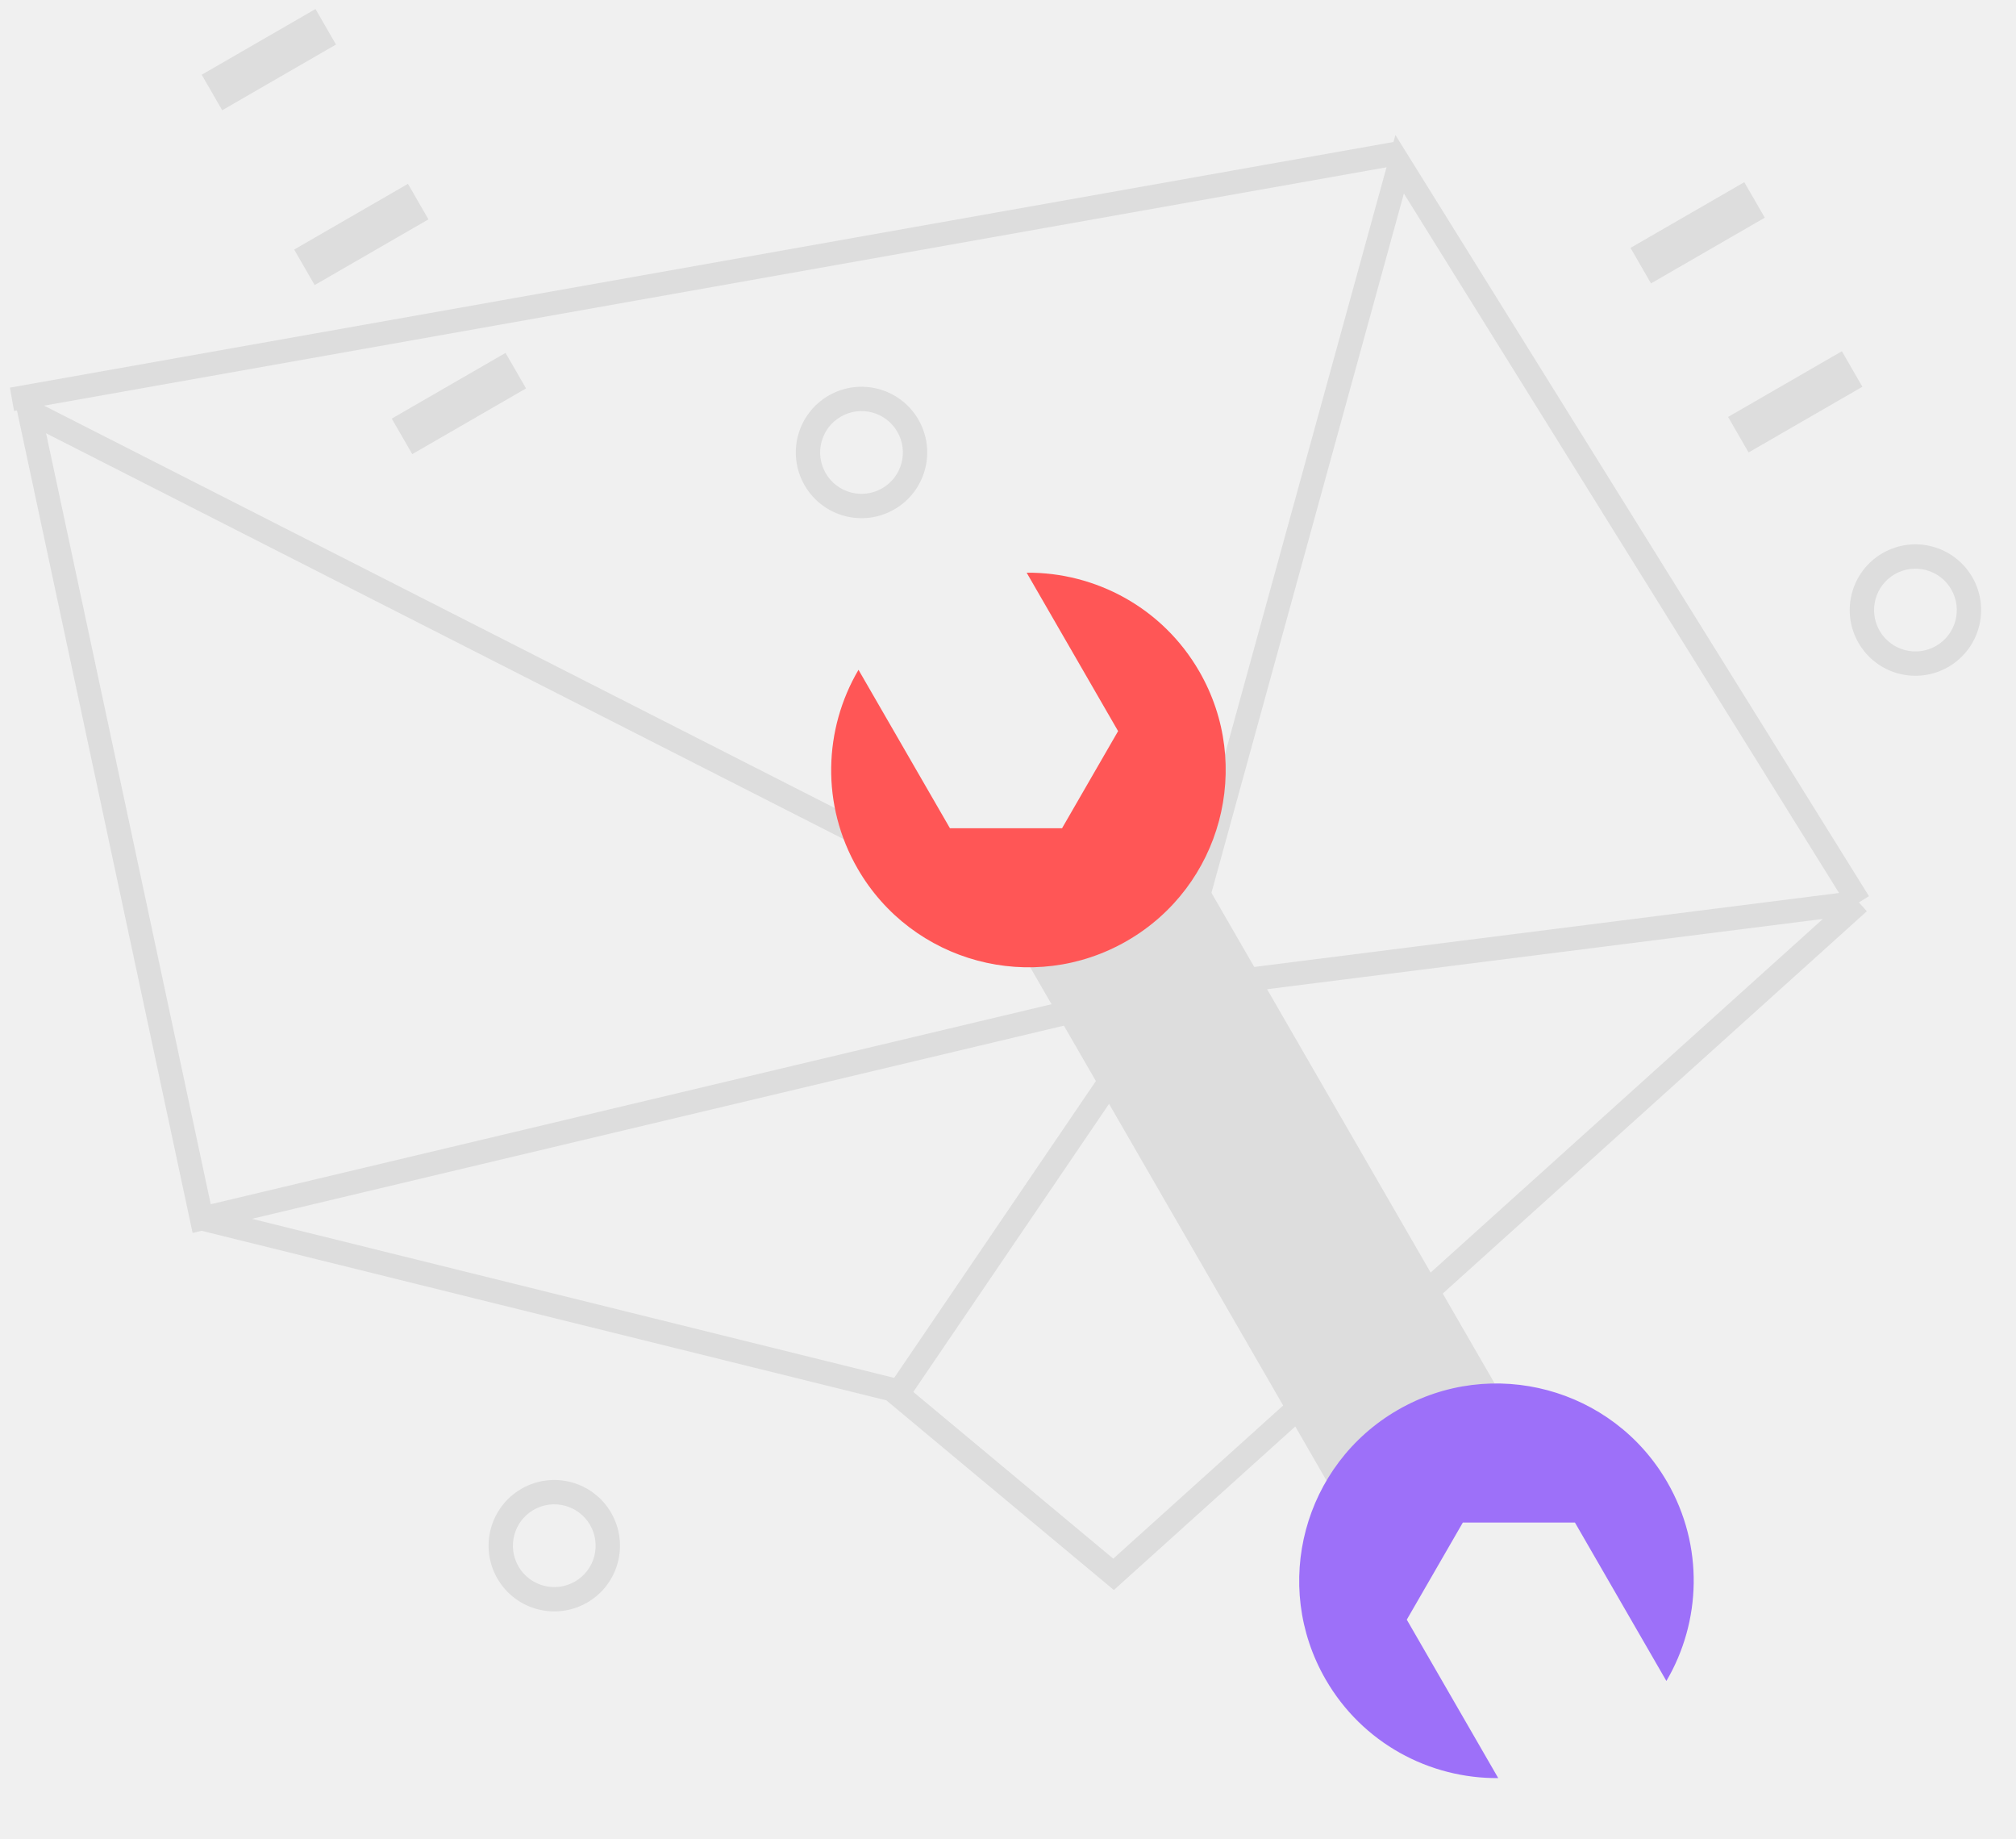
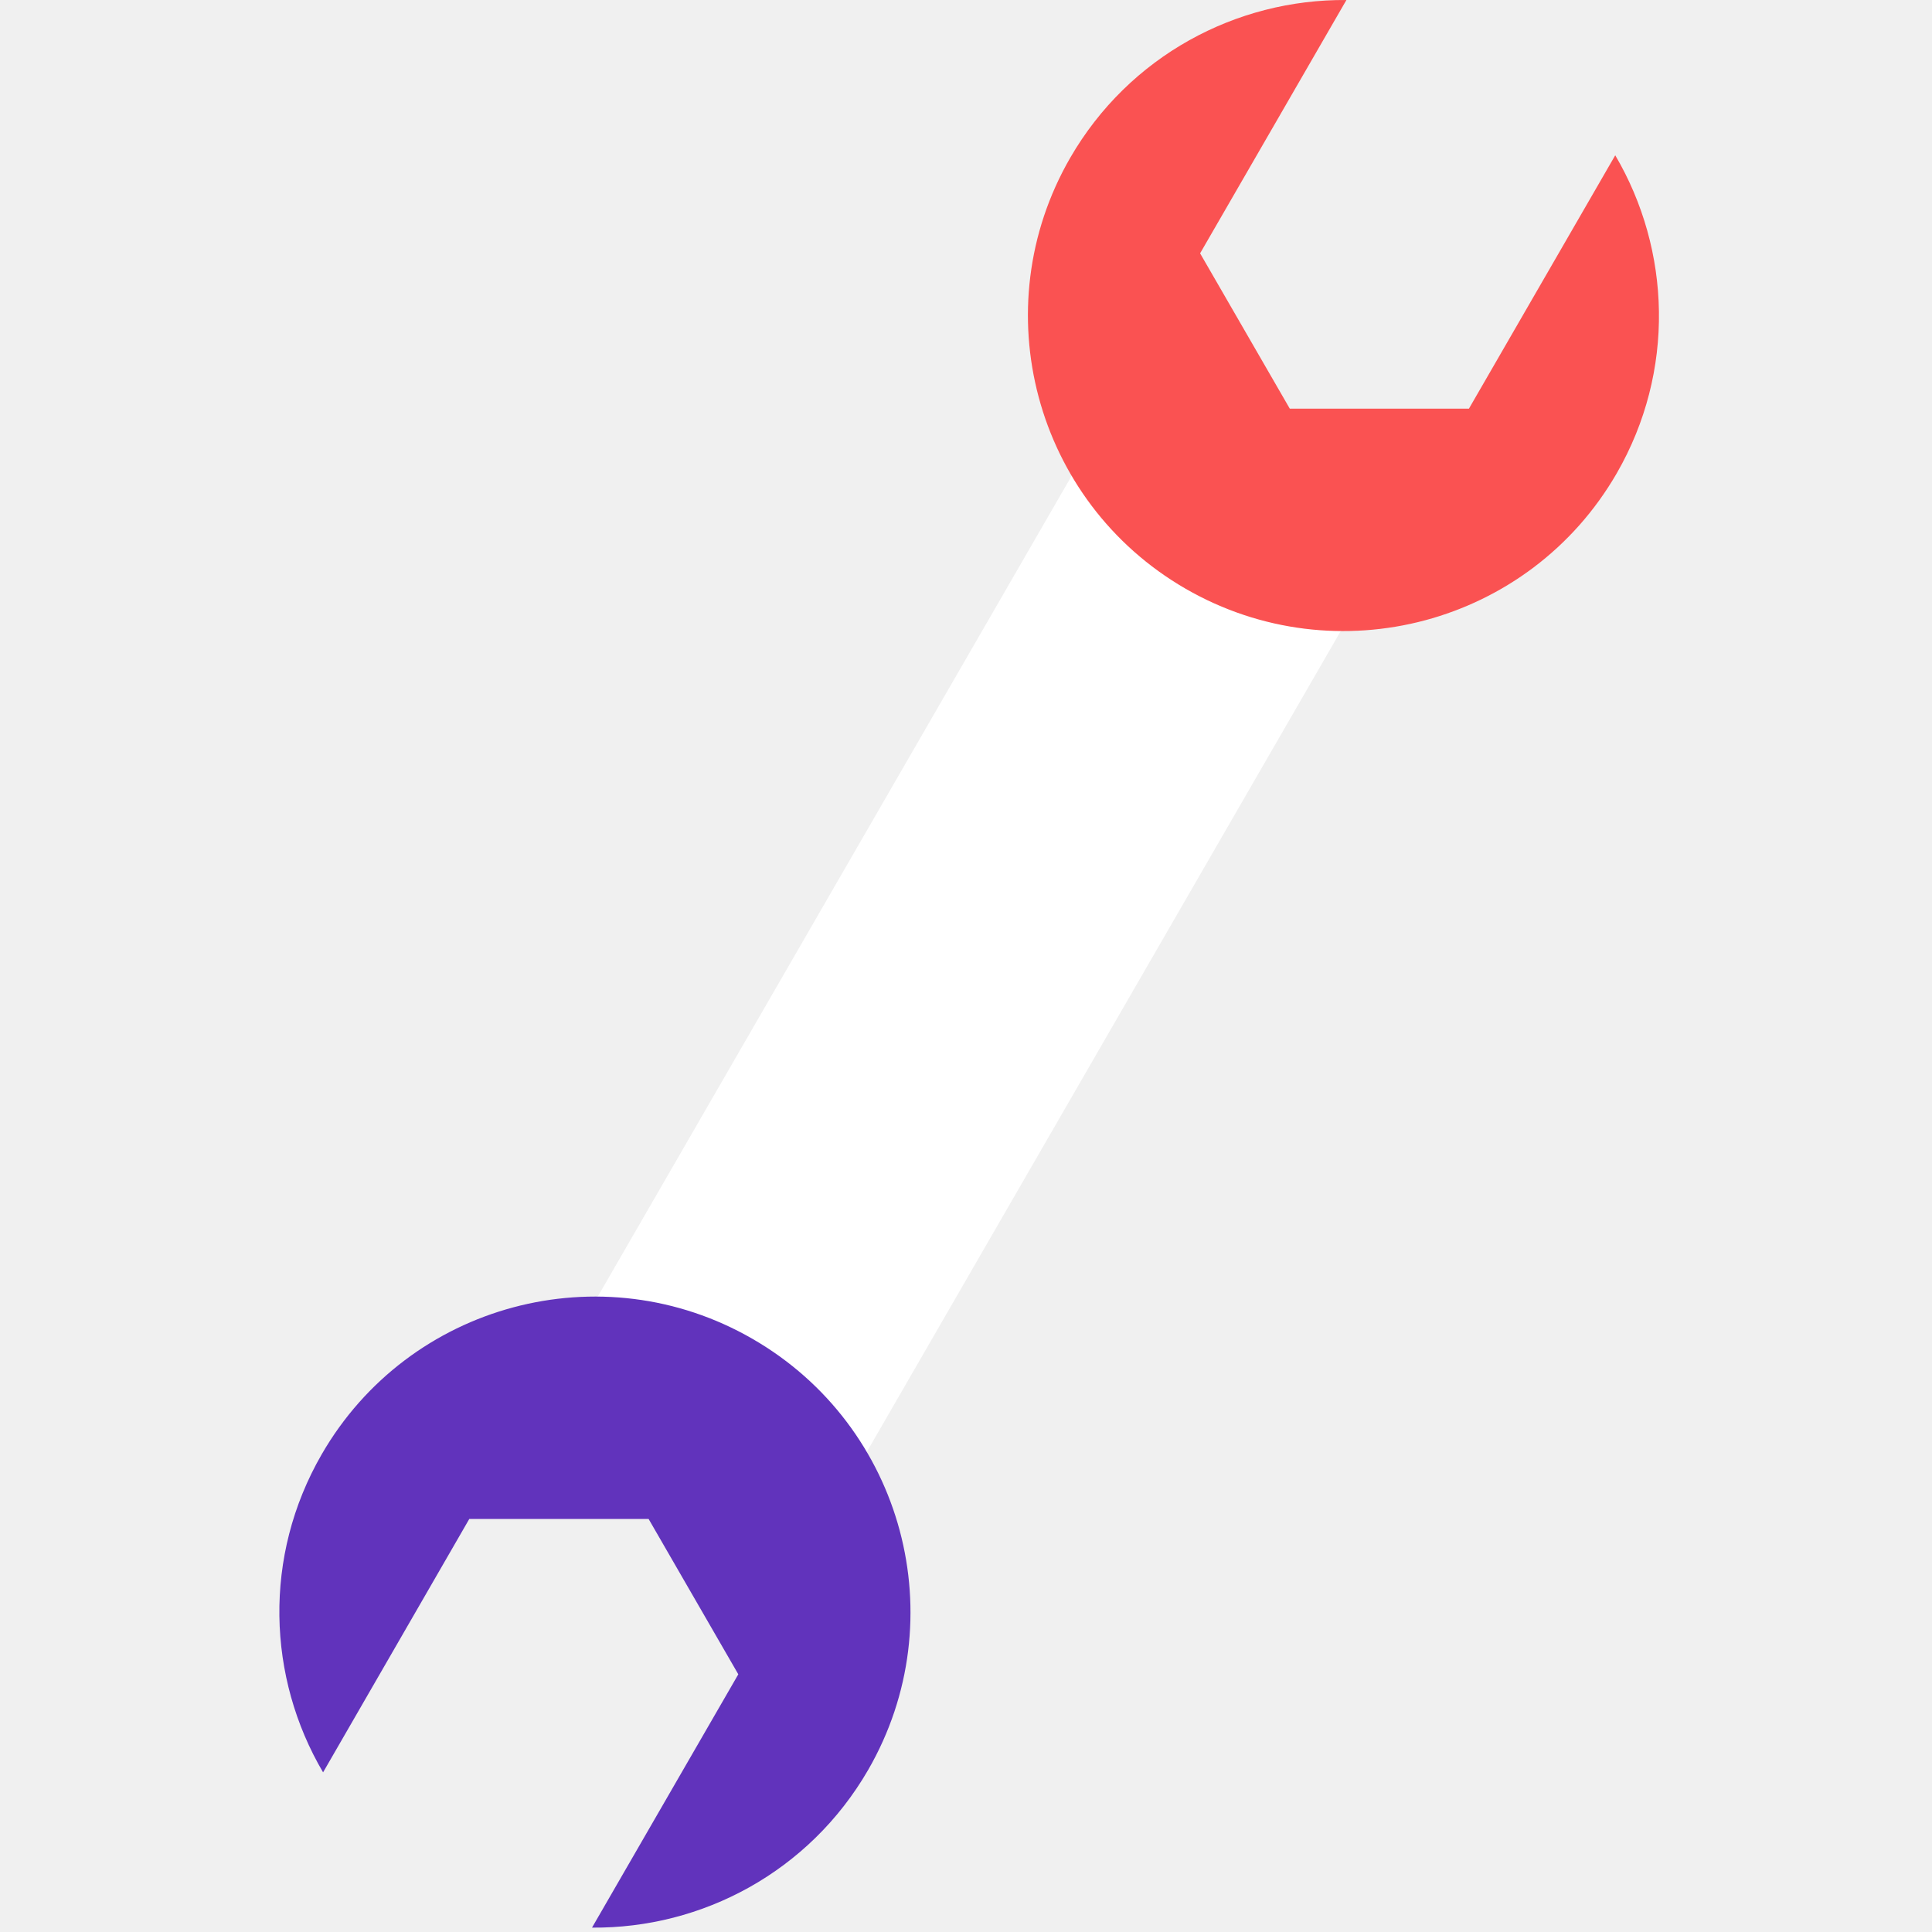
- <svg xmlns="http://www.w3.org/2000/svg" width="170" height="155" viewBox="0 0 170 155" fill="none">
-   <path d="M98.882 83.397L118.026 13.849L156.752 76.081M98.882 83.397L156.752 76.081M98.882 83.397L75.678 117.536L93.902 132.727L156.752 76.081M17.006 102.735L98.244 83.413L2.471 34.687L17.006 102.735ZM17.006 102.735L75.913 117.32M117.733 12.944L1.011 33.664" stroke="#dddddd" stroke-width="2" />
-   <rect x="129.768" y="123.097" width="16.374" height="60.674" transform="rotate(150 129.768 123.097)" fill="#dddddd" />
-   <path fill-rule="evenodd" clip-rule="evenodd" d="M140.519 141.718C143.457 136.723 143.697 130.332 140.592 124.955C135.999 117 125.827 114.274 117.873 118.867C109.918 123.46 107.192 133.632 111.785 141.587C114.889 146.964 120.543 149.952 126.339 149.905L118.628 136.549L123.354 128.362L132.808 128.362L140.519 141.718Z" fill="#9D70F9" />
-   <path fill-rule="evenodd" clip-rule="evenodd" d="M86.573 48.282C92.369 48.235 98.022 51.223 101.127 56.6C105.72 64.555 102.994 74.727 95.039 79.32C87.085 83.913 76.913 81.187 72.32 73.232C69.215 67.855 69.455 61.464 72.393 56.469L80.104 69.825L89.558 69.825L94.284 61.638L86.573 48.282Z" fill="#FF5656" />
-   <path d="M158.749 46.634C161.399 45.105 164.787 46.012 166.317 48.662C167.846 51.312 166.938 54.7 164.289 56.23C161.639 57.759 158.251 56.852 156.721 54.202C155.192 51.552 156.099 48.164 158.749 46.634ZM163.263 54.453C164.931 53.49 165.503 51.356 164.54 49.688C163.577 48.02 161.443 47.448 159.775 48.411C158.107 49.374 157.535 51.508 158.498 53.176C159.461 54.844 161.595 55.416 163.263 54.453Z" fill="#dddddd" />
-   <rect x="145.722" y="35.151" width="11.08" height="3.458" transform="rotate(-30 145.722 35.1514)" fill="#dddddd" />
-   <rect x="137.493" y="20.898" width="11.08" height="3.458" transform="rotate(-30 137.493 20.8984)" fill="#dddddd" />
-   <path d="M43.97 125.515C46.62 123.985 50.008 124.893 51.538 127.543C53.068 130.193 52.16 133.581 49.51 135.11C46.86 136.64 43.472 135.732 41.943 133.083C40.413 130.433 41.321 127.045 43.97 125.515ZM48.484 133.334C50.153 132.37 50.724 130.237 49.761 128.569C48.798 126.9 46.664 126.329 44.996 127.292C43.328 128.255 42.756 130.389 43.719 132.057C44.682 133.725 46.816 134.297 48.484 133.334Z" fill="#dddddd" />
-   <path d="M69.877 33.348C72.527 31.819 75.915 32.726 77.445 35.376C78.975 38.026 78.067 41.414 75.417 42.944C72.768 44.473 69.379 43.565 67.85 40.916C66.32 38.266 67.228 34.878 69.877 33.348ZM74.391 41.167C76.06 40.203 76.631 38.07 75.668 36.402C74.705 34.733 72.572 34.162 70.903 35.125C69.235 36.088 68.663 38.222 69.626 39.89C70.59 41.558 72.723 42.13 74.391 41.167Z" fill="#dddddd" />
-   <rect x="36.13" y="18.493" width="11.08" height="3.458" transform="rotate(150 36.1299 18.4932)" fill="#dddddd" />
-   <rect x="28.334" y="3.754" width="11.08" height="3.458" transform="rotate(150 28.3335 3.75439)" fill="#dddddd" />
-   <rect x="44.359" y="32.747" width="11.08" height="3.458" transform="rotate(150 44.3589 32.7466)" fill="#dddddd" />
+ <svg xmlns="http://www.w3.org/2000/svg" width="32" height="32" viewBox="0 0 79 110" fill="none">
+   <path d="M29.821 89.647L14.503 80.805L47.268 24.056L62.586 32.897L29.821 89.647Z" fill="white" />
+   <path fill-rule="evenodd" clip-rule="evenodd" d="M18.207 109.751C24.469 109.803 30.572 106.576 33.931 100.768C38.889 92.177 35.949 81.191 27.348 76.231C18.76 71.271 7.773 74.214 2.815 82.806C-0.538 88.614 -0.28 95.515 2.895 100.91L11.218 86.485H21.43L26.536 95.328L18.207 109.751Z" fill="#6133BC" />
+   <path fill-rule="evenodd" clip-rule="evenodd" d="M76.465 8.842C79.639 14.237 79.897 21.139 76.551 26.946C71.592 35.538 60.605 38.481 52.005 33.521C43.417 28.561 40.476 17.575 45.434 8.984C48.794 3.176 54.896 -0.051 61.159 0.001L52.829 14.424L57.935 23.267H68.135L76.465 8.842Z" fill="#FA5252" />
</svg>
